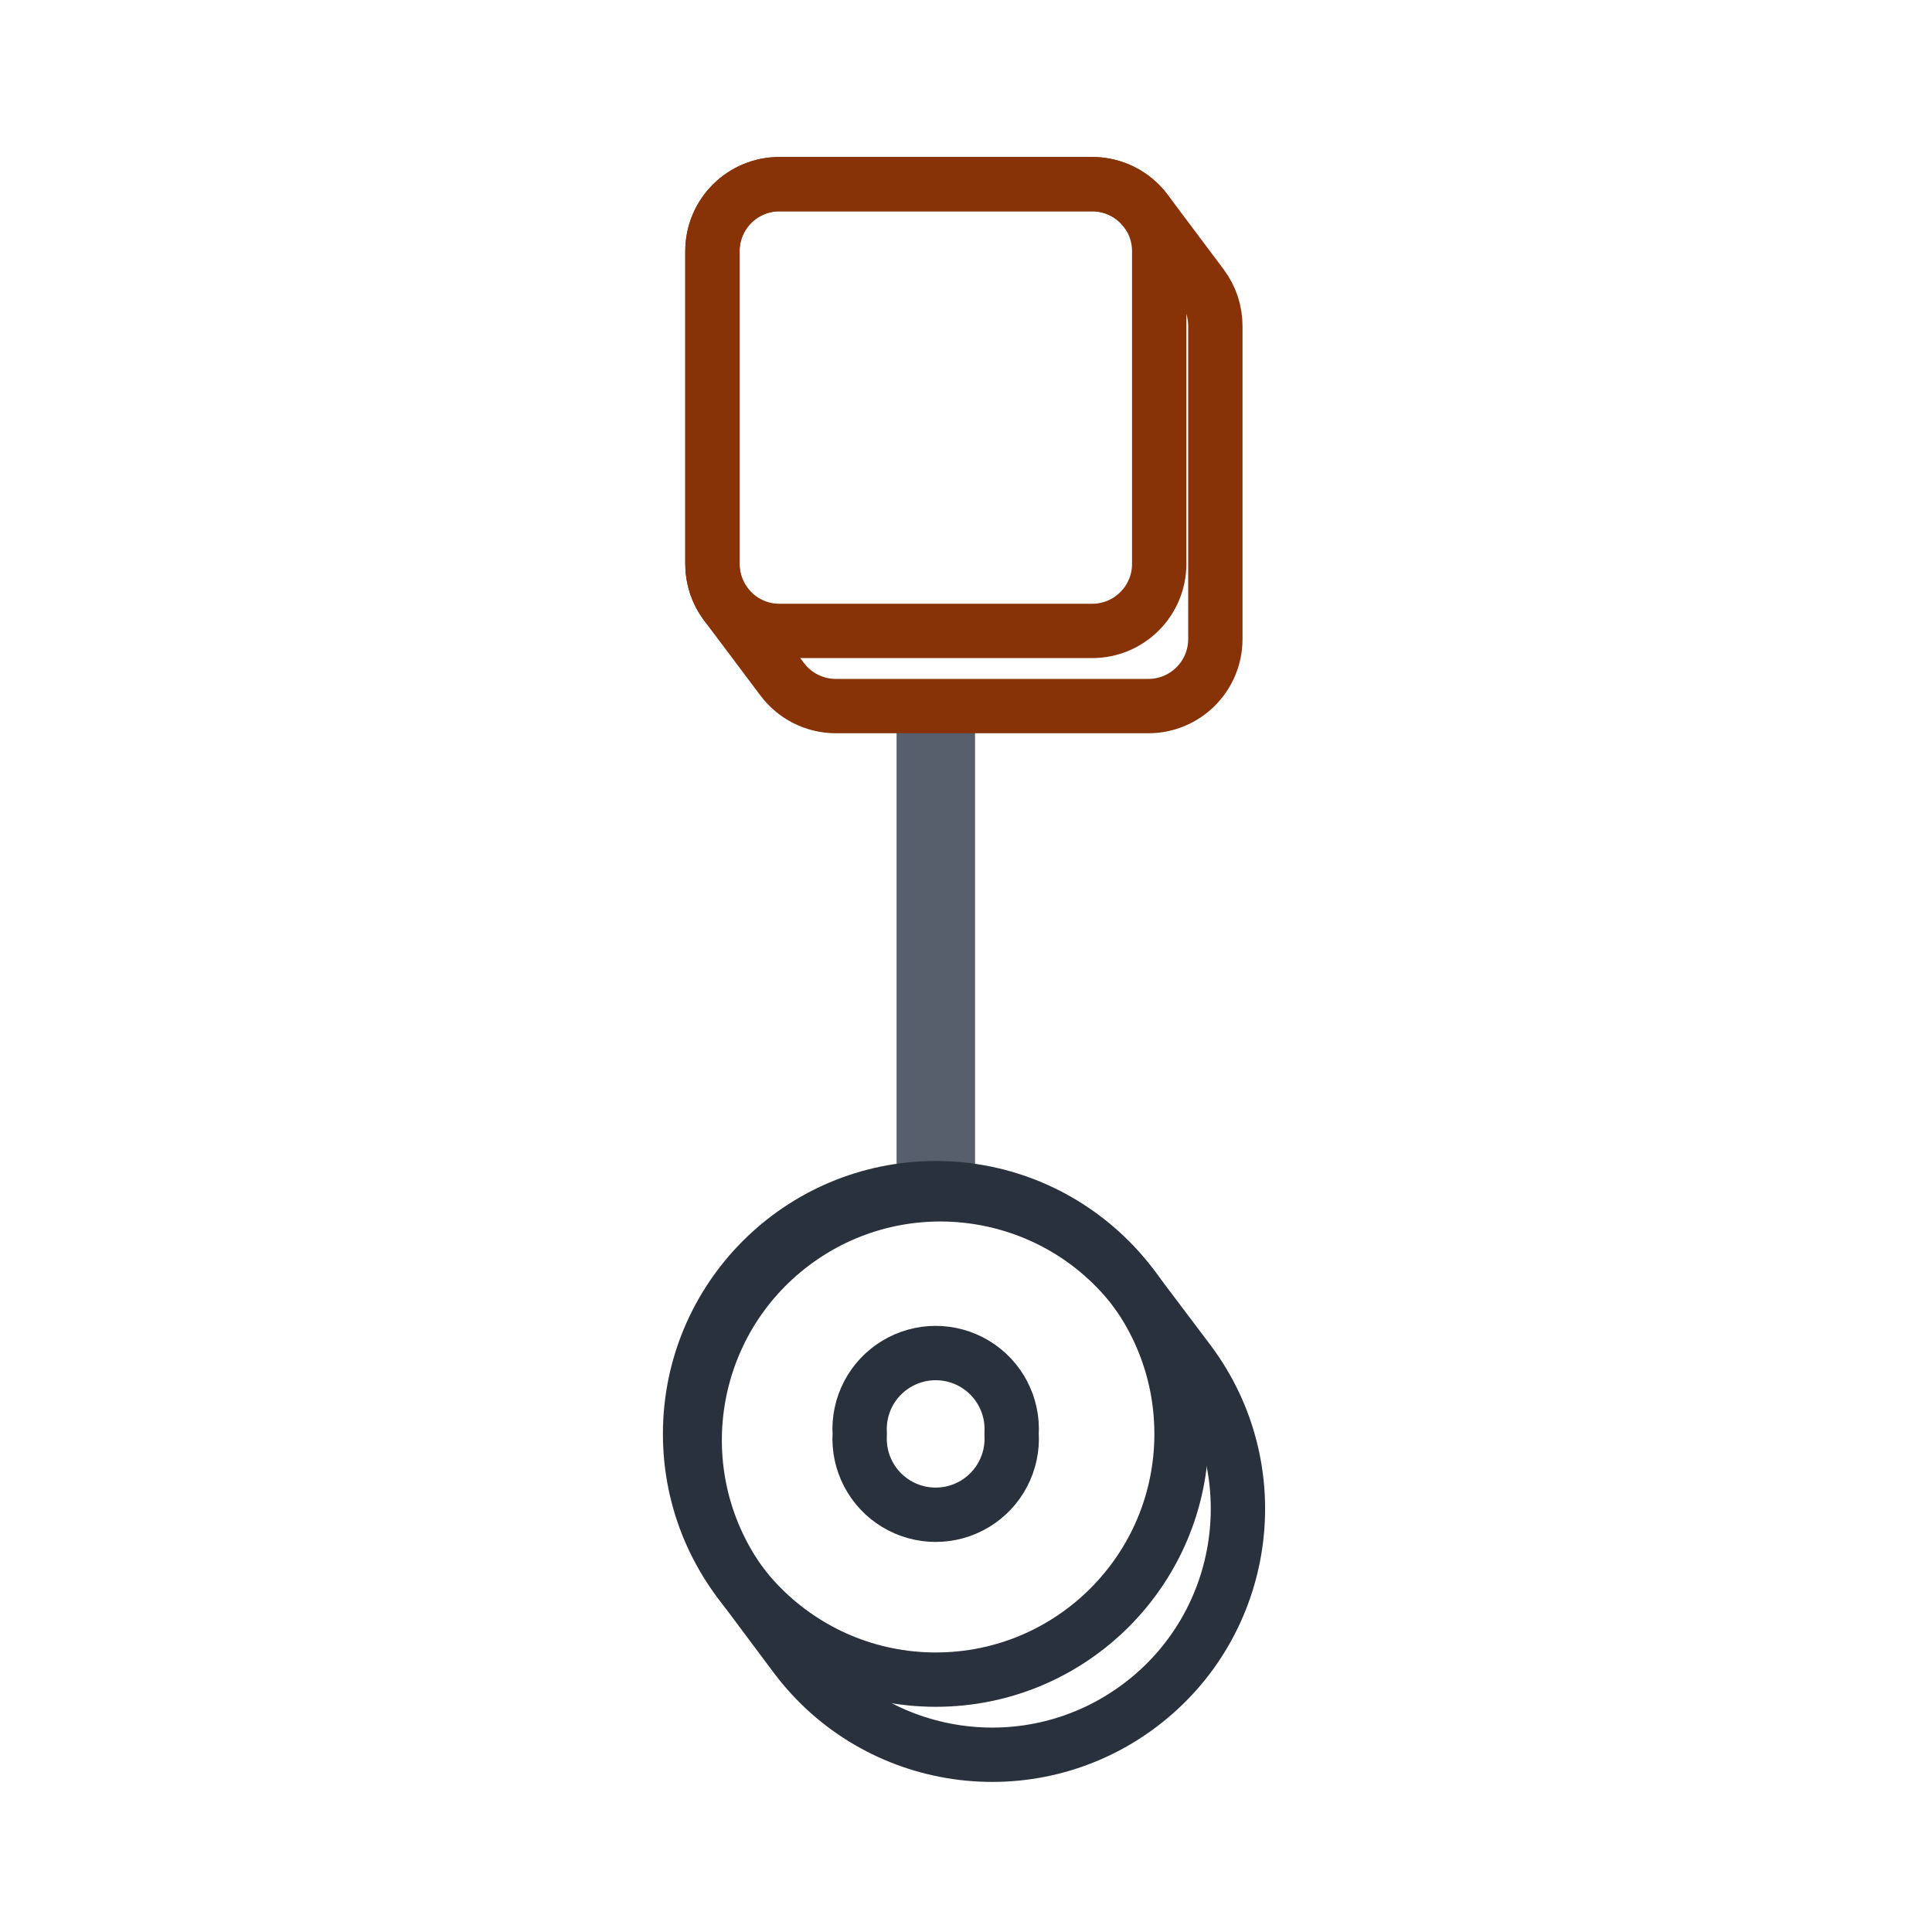
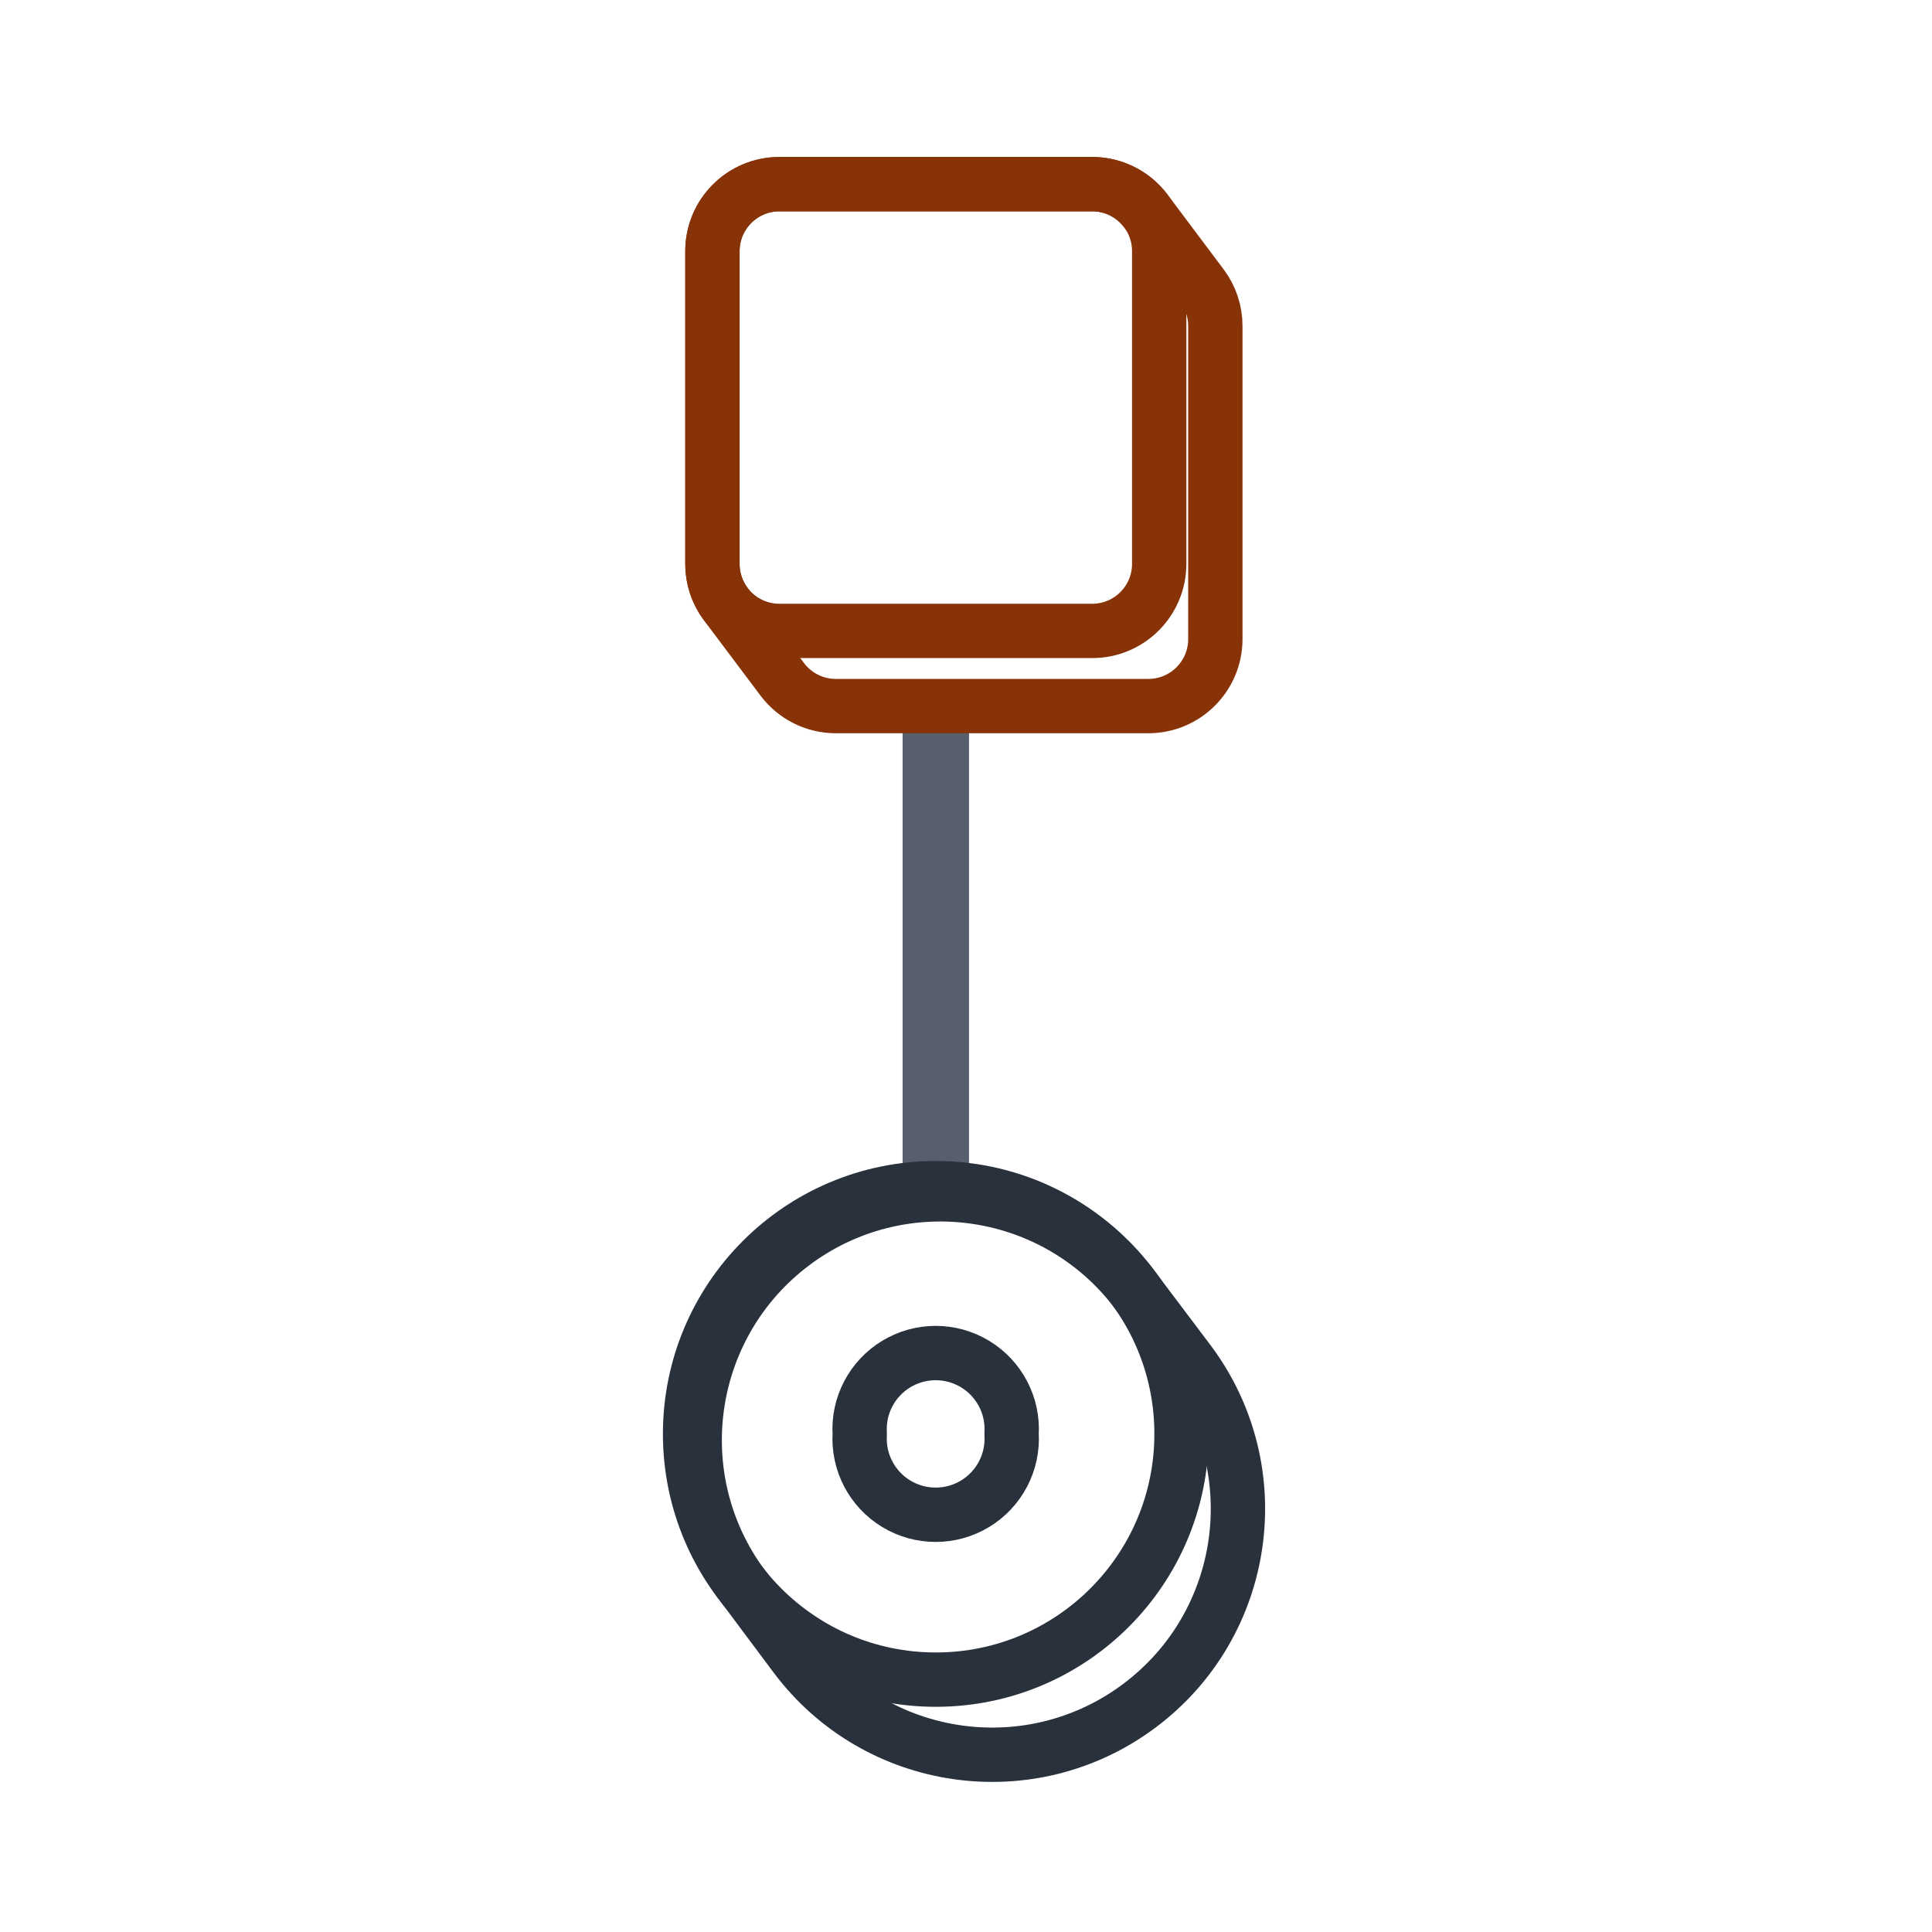
<svg xmlns="http://www.w3.org/2000/svg" viewBox="0 0 64 64" width="64" height="64">
  <g class="links">
-     <path d="M31 23.5L31 39.25" fill="none" stroke="#565F6B" stroke-linecap="butt" stroke-linejoin="round" stroke-width="2.6" />
+     <path d="M31 23.5L31 39.25" fill="none" stroke="#565F6B" stroke-linecap="butt" stroke-linejoin="round" stroke-width="2.2" />
  </g>
  <g class="solids">
    <g>
      <path d="M39.82 9.47A2.22 2.22 0 0 1 40.26 10.81L40.26 21.17A2.22 2.22 0 0 1 38.04 23.39L27.68 23.39A2.22 2.22 0 0 1 25.91 22.5L24.04 20.01A2.22 2.22 0 0 1 23.6 18.68L23.6 8.32A2.22 2.22 0 0 1 25.82 6.1L36.18 6.1A2.22 2.22 0 0 1 37.96 6.99Z" fill="none" stroke="#883307" stroke-width="1.8" stroke-linejoin="round" />
      <rect x="23.6" y="6.1" width="14.8" height="14.8" rx="2.22" fill="none" stroke="#883307" stroke-width="1.8" stroke-linejoin="round" />
    </g>
    <g>
      <path d="M24.49 52.38L26.35 54.87A8.14 8.14 0 0 0 39.38 45.1L37.51 42.62A8.14 8.14 0 0 0 24.49 52.38Z" fill="none" stroke="#29313D" stroke-width="1.8" stroke-linejoin="round" />
      <circle cx="31" cy="47.5" r="8.14" fill="none" stroke="#29313D" stroke-width="1.8" stroke-linejoin="round" />
    </g>
  </g>
  <g class="marks">
    <path d="M28.48 47.5a2.52 2.52 0 1 0 5.03 0a2.52 2.52 0 1 0 -5.03 0Z" fill="none" stroke="#29313D" stroke-width="1.8" stroke-linecap="round" stroke-linejoin="round" />
  </g>
</svg>
